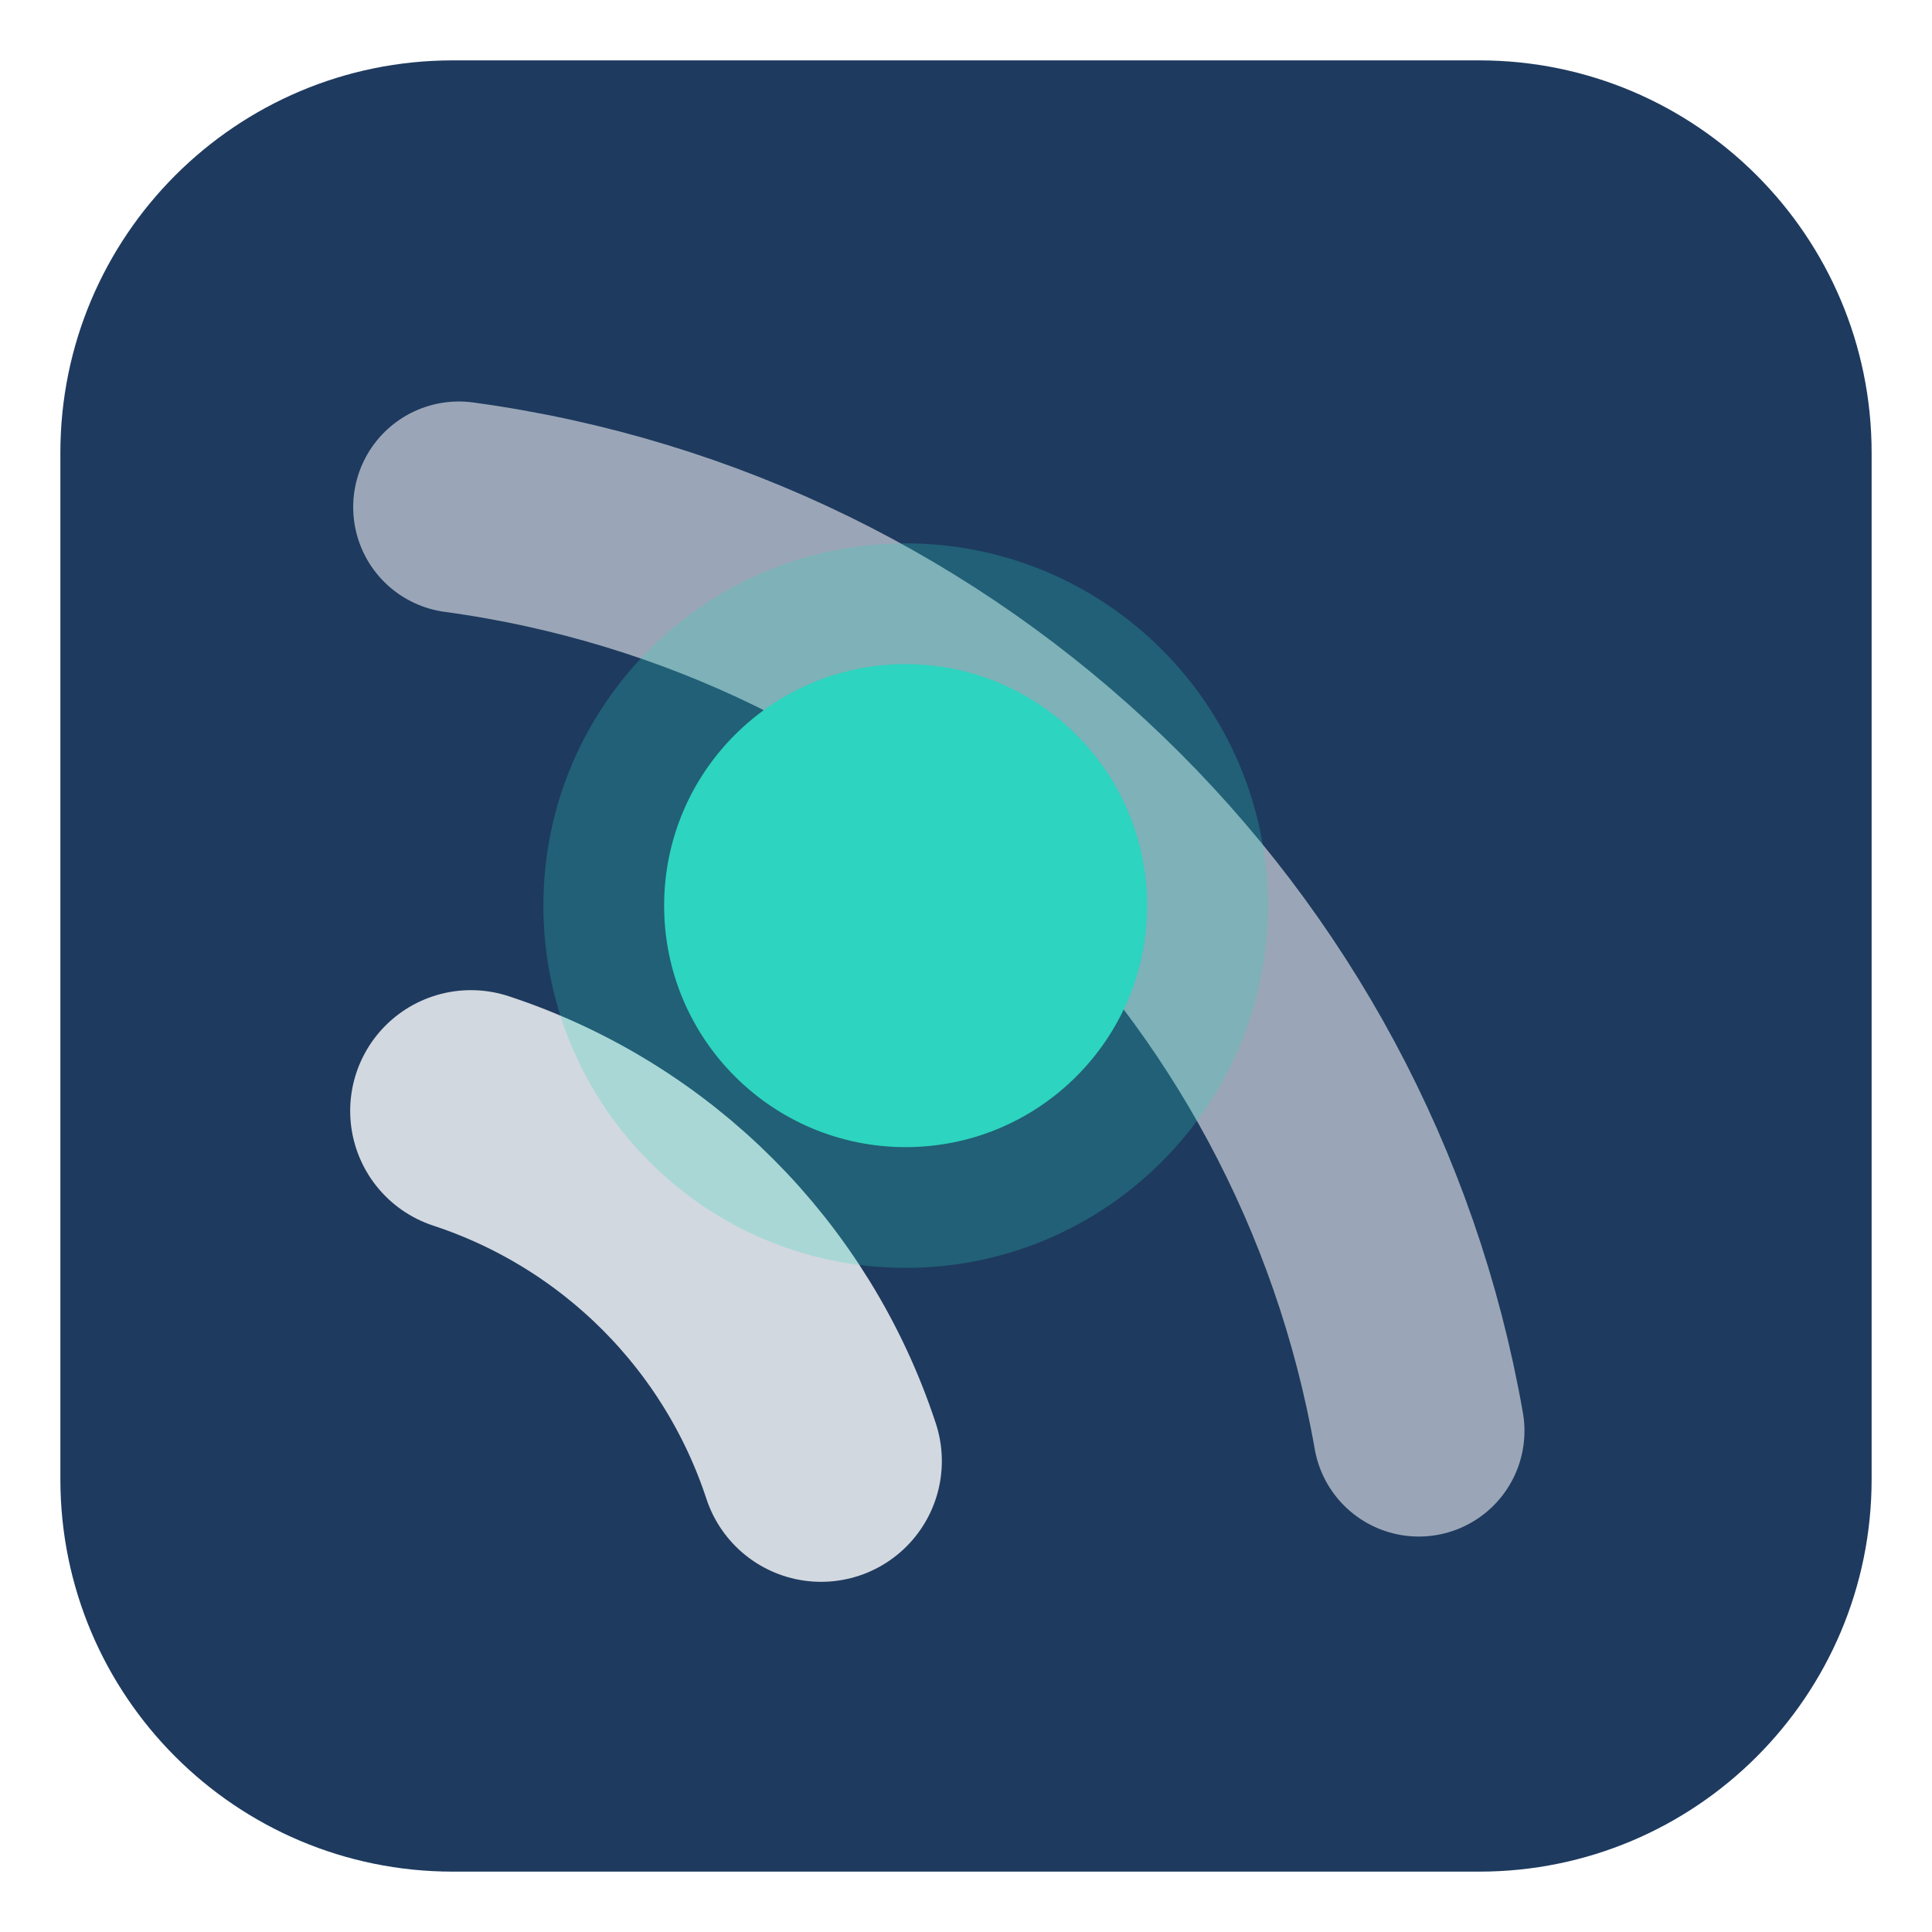
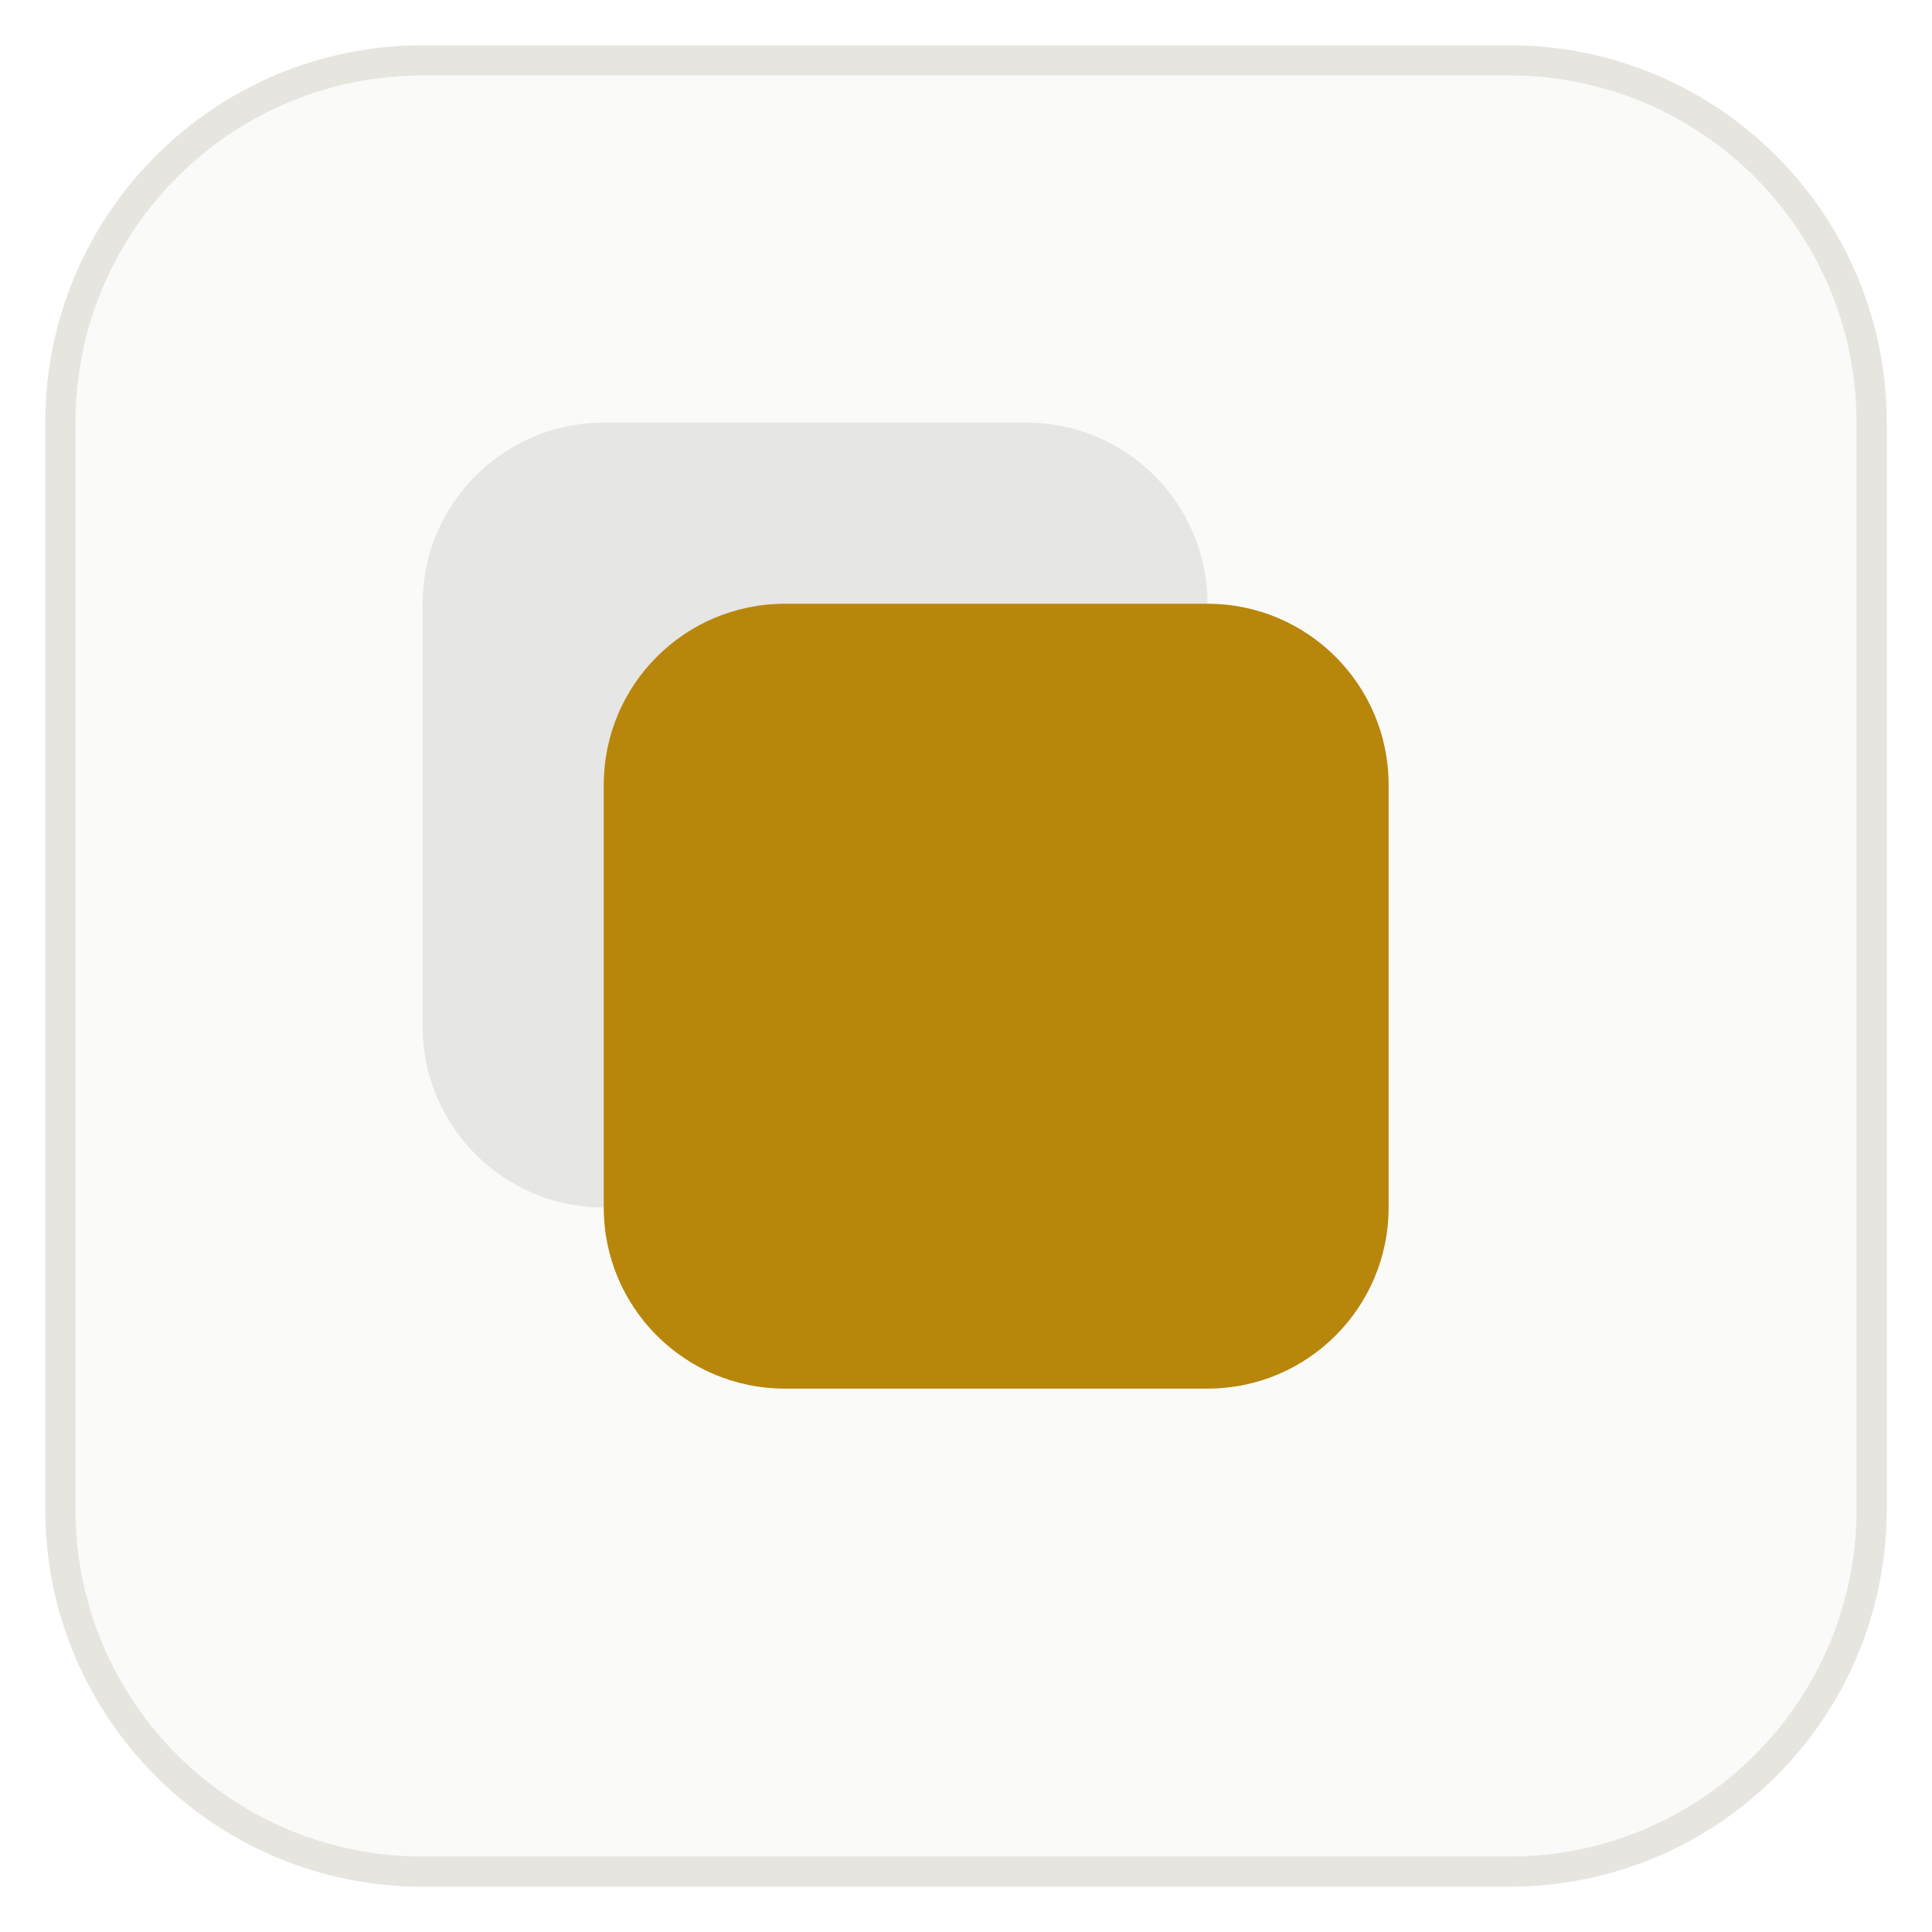
- <svg xmlns="http://www.w3.org/2000/svg" viewBox="0 0 32 32" width="32" height="32">
-   <rect x="1" y="1" width="30" height="30" rx="6.5" ry="6.5" fill="#1e3a5f" />
-   <path d="M 13.6 24.2 A 9.1 9.1 0 0 0 7.8 18.4" fill="none" stroke="rgba(255,255,255,0.80)" stroke-width="4" stroke-linecap="round" />
-   <path d="M 23.5 23.7 A 18.7 18.7 0 0 0 7.6 8.4" fill="none" stroke="rgba(255,255,255,0.55)" stroke-width="3.5" stroke-linecap="round" />
-   <circle cx="15" cy="15" r="6" fill="rgba(45,212,191,0.25)" />
-   <circle cx="15" cy="15" r="4" fill="#2dd4bf" />
+ <svg xmlns="http://www.w3.org/2000/svg" width="32" height="32" viewBox="0 0 32 32">
+   <rect x="1" y="1" width="30" height="30" rx="6" fill="#FAFAF8" stroke="#e7e5e0" stroke-width="0.5" />
+   <rect x="7" y="7" width="13" height="13" rx="3" fill="rgba(0,0,0,0.08)" />
+   <rect x="10" y="10" width="13" height="13" rx="3" fill="#B8860B" />
</svg>
